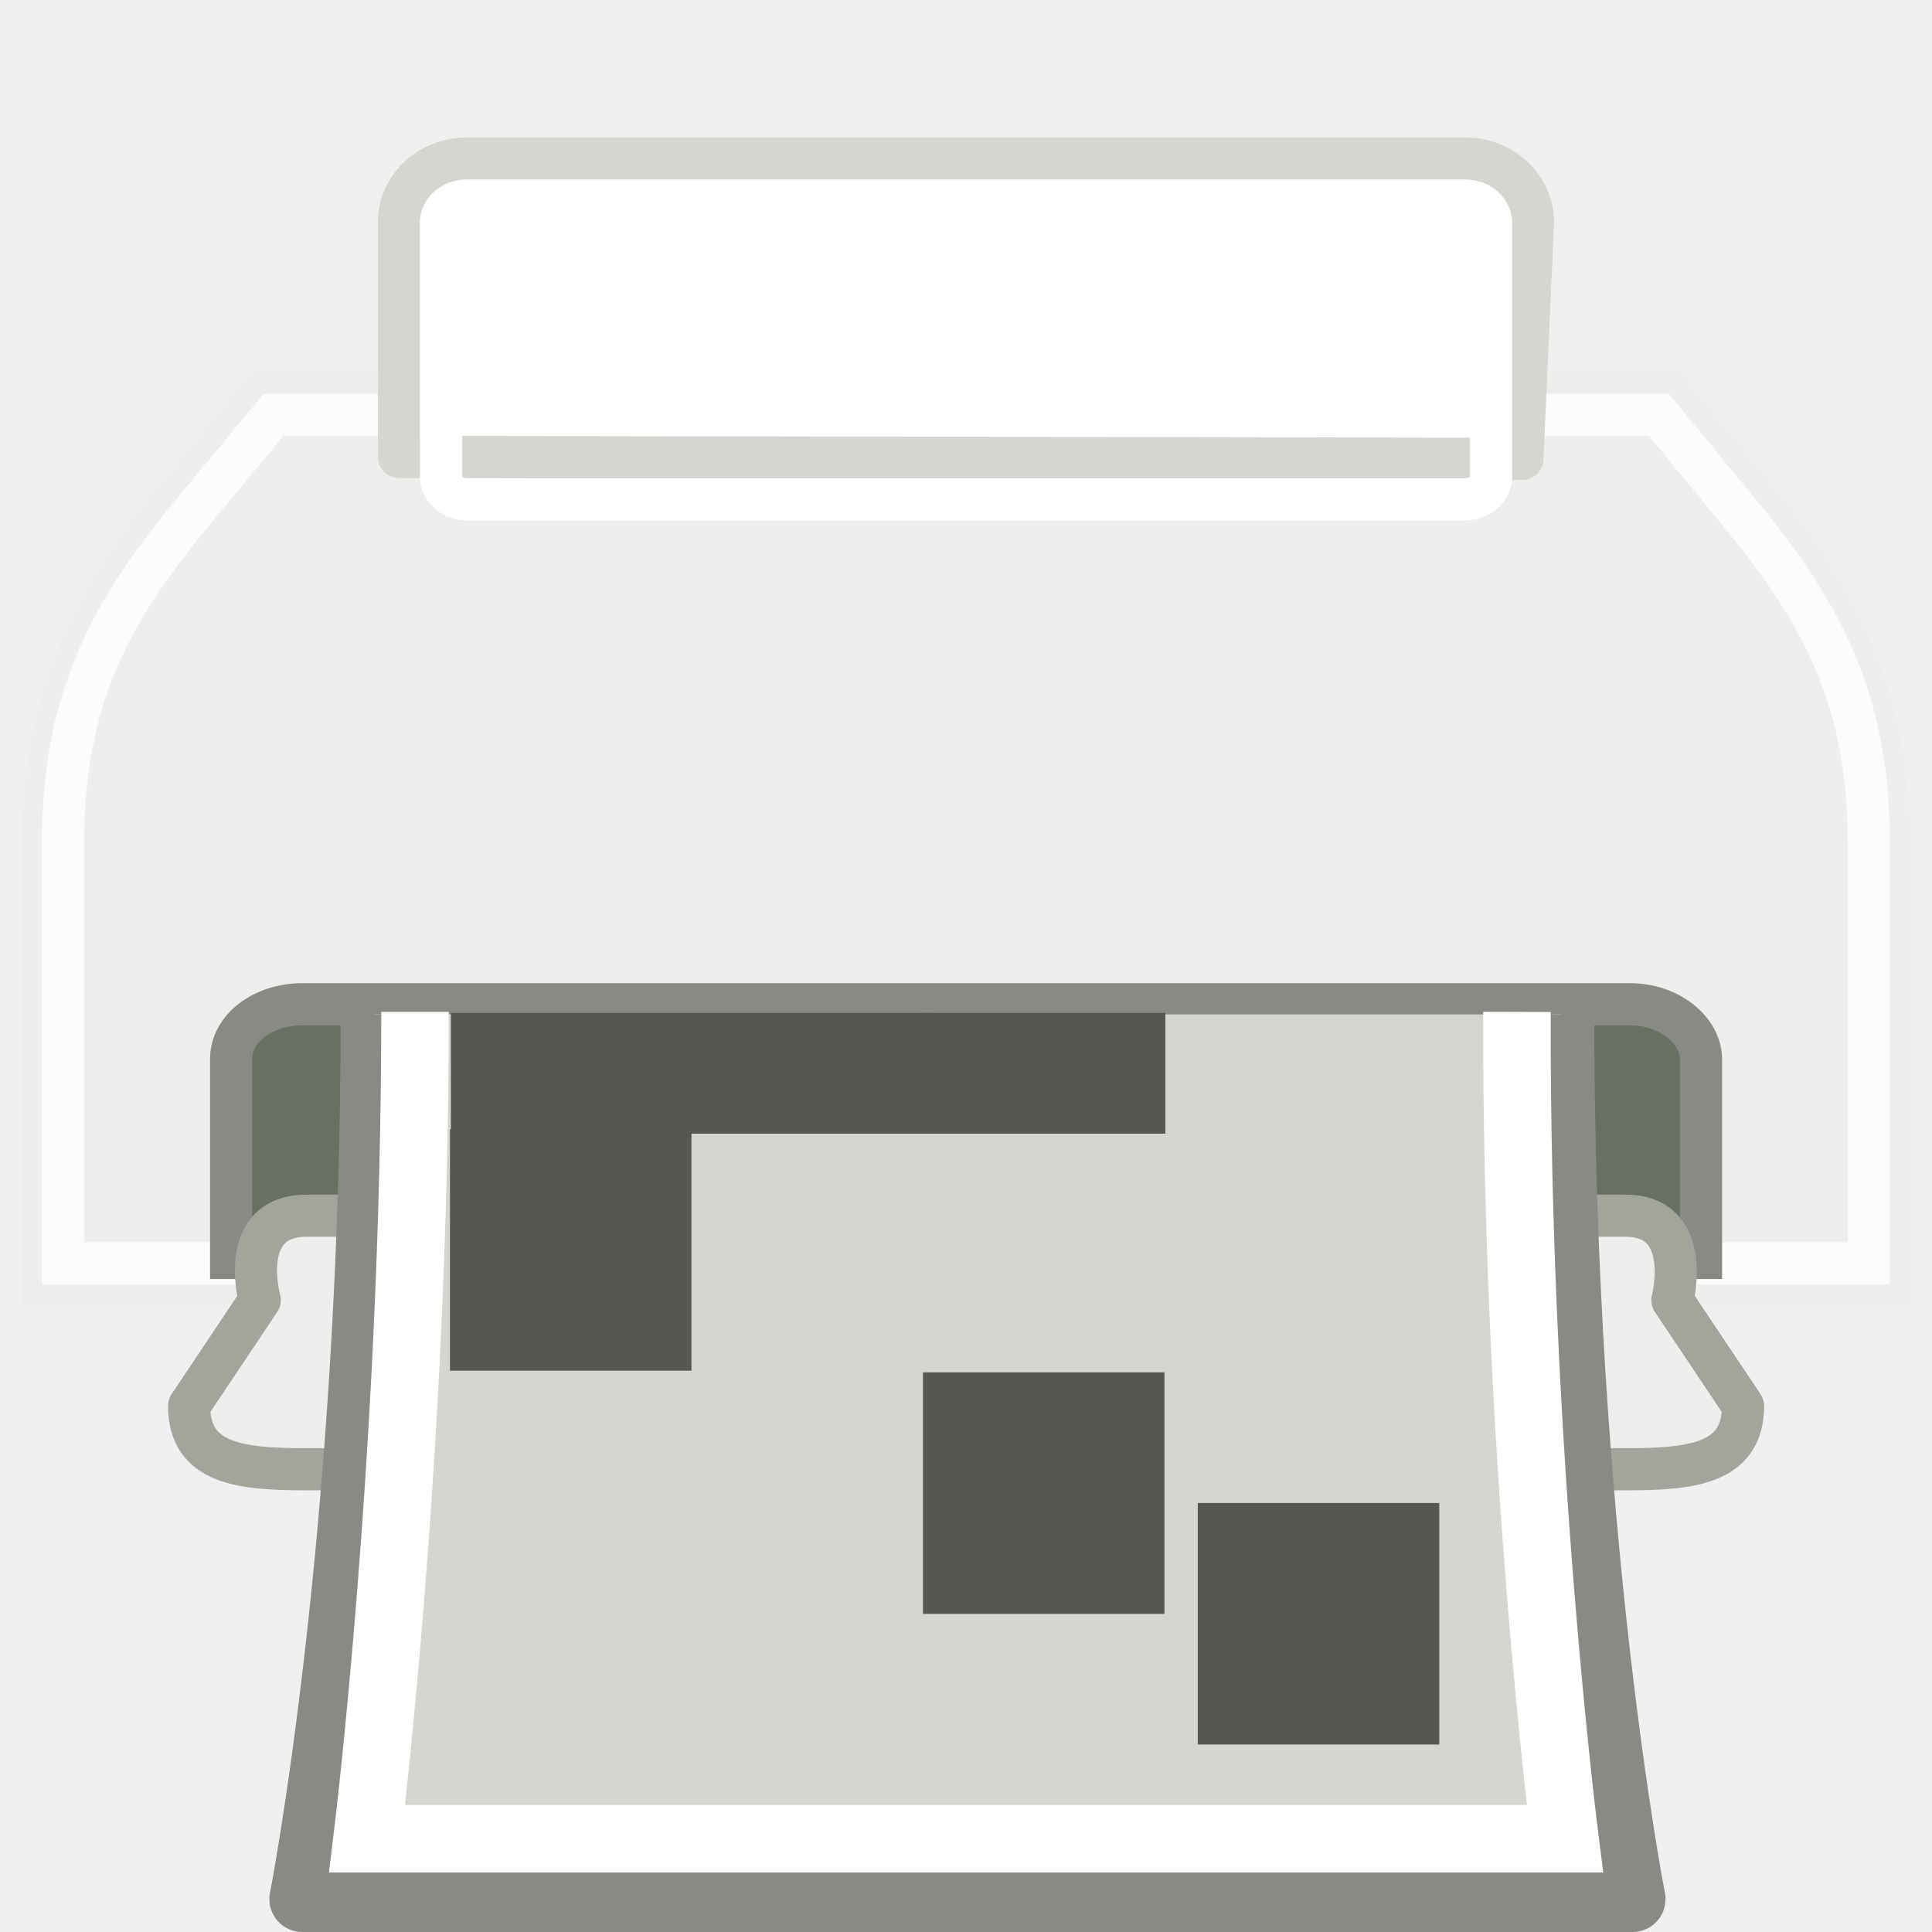
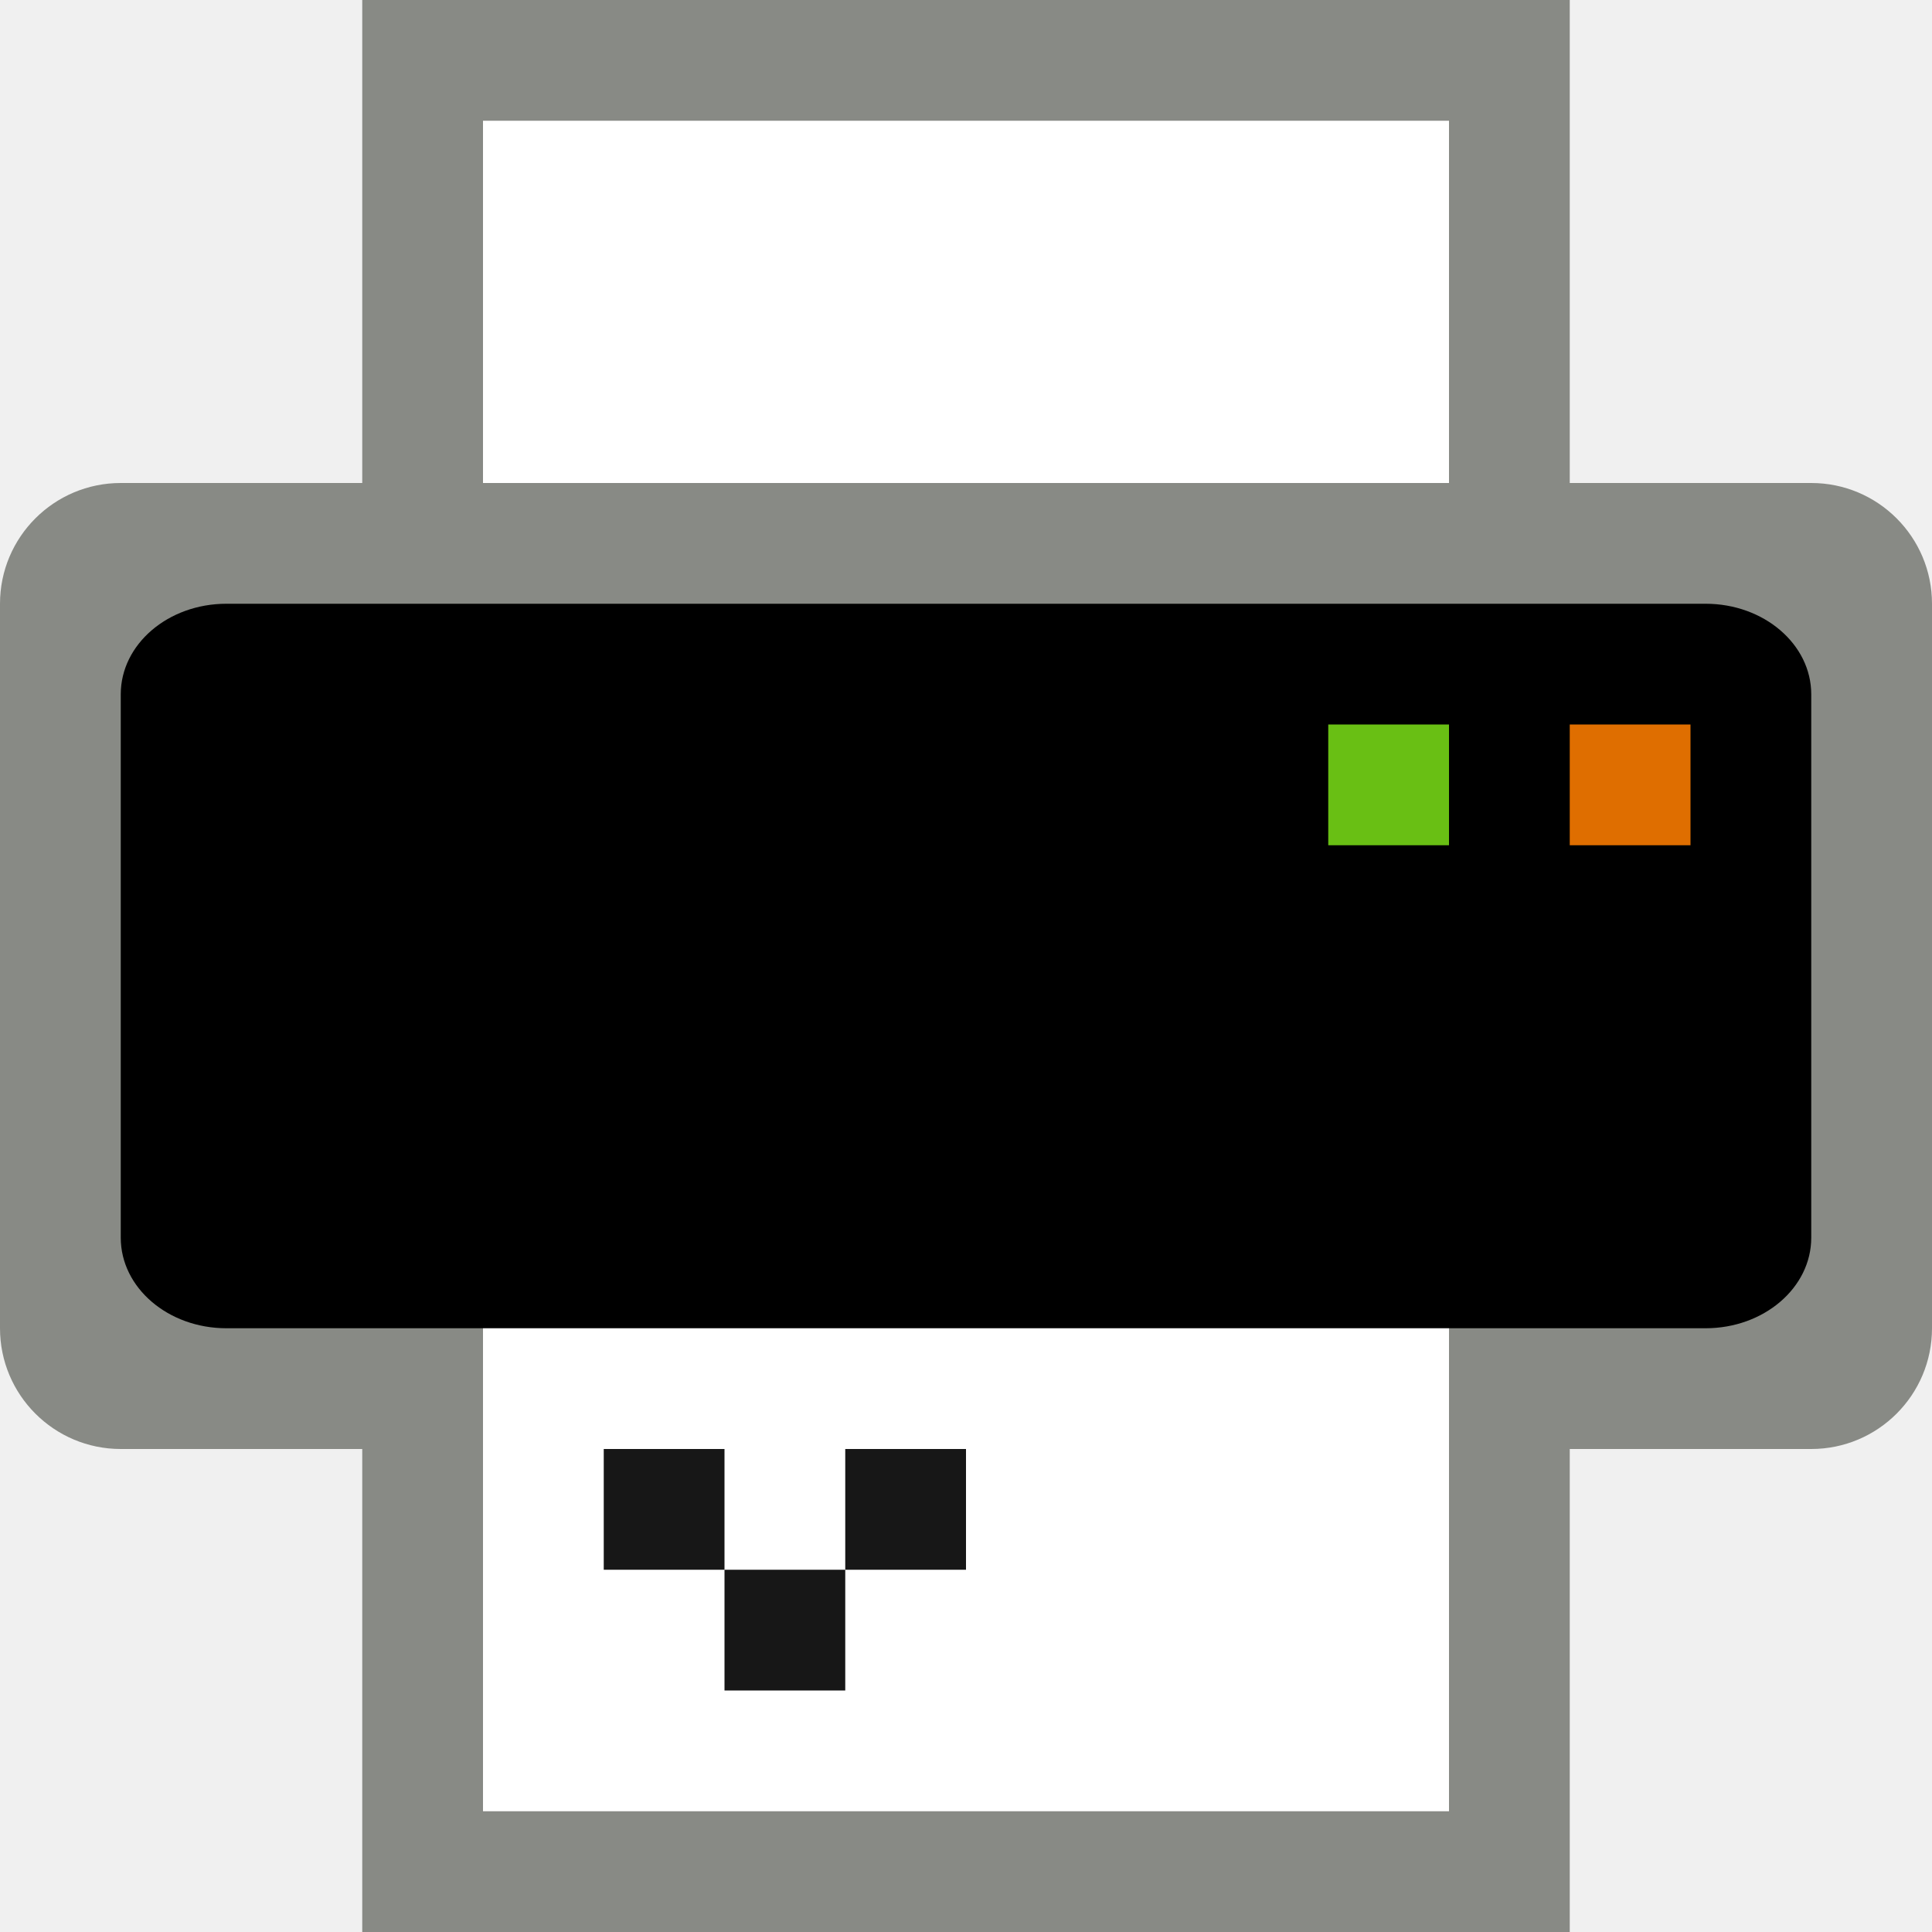
- <svg xmlns="http://www.w3.org/2000/svg" xmlns:ns1="http://www.openswatchbook.org/uri/2009/osb" xmlns:xlink="http://www.w3.org/1999/xlink" version="1.1" width="16" height="16" id="svg2" viewBox="0 0 16 16">
-   <defs id="defs7386">
-     <linearGradient id="linearGradient8437">
-       <stop id="stop8439" offset="0" style="stop-color:#000000;stop-opacity:1;" />
-       <stop id="stop8441" offset="1" style="stop-color:#000000;stop-opacity:0;" />
-     </linearGradient>
-     <linearGradient id="linearGradient8340">
-       <stop stop-opacity="0.796" stop-color="#ffffff" id="stop8342" />
-       <stop stop-opacity="0.216" stop-color="#ffffff" offset="1" id="stop8344" />
-     </linearGradient>
-     <linearGradient gradientTransform="matrix(0,-735328.32,170712.69,0,2464326300,577972450)" ns1:paint="solid" id="linearGradient19282">
-       <stop stop-color="#b4b4b4" id="stop19284" />
-     </linearGradient>
-     <linearGradient ns1:paint="gradient" x1="231.55" x2="320.7" gradientUnits="userSpaceOnUse" id="linearGradient6057" gradientTransform="matrix(0.01502614,0,0,0.01468232,2.968613,1037.326)">
-       <stop stop-color="#a11f7c" id="stop6053" />
-       <stop stop-opacity="0.984" stop-color="#541f31" offset="1" id="stop6055" />
-     </linearGradient>
-     <linearGradient id="linearGradient2807">
-       <stop stop-color="#d3d7cf" id="stop2809" />
-       <stop stop-color="#eeeeec" id="stop2811" offset="1" />
-     </linearGradient>
-     <linearGradient id="linearGradient2903">
-       <stop stop-color="#888a85" id="stop2905" />
-       <stop stop-color="#d3d7cf" offset="1" id="stop2907" />
-     </linearGradient>
-     <linearGradient id="linearGradient23236-4">
-       <stop stop-color="#ffffff" id="stop23238-9" />
-       <stop stop-color="#babdb6" offset="1" id="stop23240-8" />
-     </linearGradient>
-     <linearGradient id="linearGradient2931">
-       <stop id="stop2933" offset="0" style="stop-color:#babdb6;stop-opacity:1" />
-       <stop id="stop2935" offset="1" style="stop-color:#888a85;stop-opacity:1" />
-     </linearGradient>
-     <linearGradient id="linearGradient3303">
-       <stop style="stop-color:#888a85;stop-opacity:1" offset="0" id="stop3305" />
-       <stop style="stop-color:#eeeeec;stop-opacity:1" offset="1" id="stop3307" />
-     </linearGradient>
-     <linearGradient id="linearGradient3377">
-       <stop style="stop-color:#555753;stop-opacity:1" offset="0" id="stop3379" />
-       <stop style="stop-color:#888a85;stop-opacity:0;" offset="1" id="stop3381" />
-     </linearGradient>
-     <linearGradient gradientTransform="matrix(0.3478003,0,0,0.3227163,437.6319,1339.424)" gradientUnits="userSpaceOnUse" y2="24.249" x2="35.5" y1="31.19" x1="35.5" id="linearGradient2220-6" xlink:href="#linearGradient2807" />
-     <linearGradient gradientTransform="matrix(0.3478003,0,0,0.3501806,437.6319,1337.226)" gradientUnits="userSpaceOnUse" y2="24.368" x2="0.75" y1="67.989" x1="0.75" id="linearGradient7432" xlink:href="#linearGradient3377" />
-     <linearGradient gradientTransform="matrix(0.3478003,0,0,0.3501806,437.6319,1337.226)" gradientUnits="userSpaceOnUse" y2="69.14" x2="5.127" y1="25.373" x1="5.127" id="linearGradient7440" xlink:href="#linearGradient8340" />
-     <linearGradient y2="34.067" x2="27" y1="30.003" x1="27" gradientTransform="matrix(0.3478003,0,0,-0.3501806,437.6319,1354.384)" gradientUnits="userSpaceOnUse" id="linearGradient7424" xlink:href="#linearGradient8437" />
-     <linearGradient gradientTransform="matrix(0.3756236,0,0,0.3515484,436.9642,1338.269)" gradientUnits="userSpaceOnUse" y2="42.403" x2="27.907" y1="6.083" x1="12.171" id="linearGradient2254" xlink:href="#linearGradient23236-4" />
-     <linearGradient gradientTransform="matrix(0.3756236,0,0,0.3515484,436.9642,1336.862)" gradientUnits="userSpaceOnUse" y2="13.749" x2="36.523" y1="24.545" x1="36.523" id="linearGradient1391" xlink:href="#linearGradient2903" />
-     <linearGradient y2="43" x2="15.186" y1="35.446" x1="14.607" gradientTransform="matrix(0.3926776,0,0,0.3501806,436.5549,1337.226)" gradientUnits="userSpaceOnUse" id="linearGradient4695" xlink:href="#linearGradient3303" />
-     <linearGradient gradientTransform="matrix(0.3899578,0,0,0.3501806,436.6201,1337.576)" y2="45.969" x2="10" y1="40.969" x1="9.969" gradientUnits="userSpaceOnUse" id="linearGradient4690" xlink:href="#linearGradient2385" />
-     <linearGradient id="linearGradient2385">
-       <stop id="stop2387" offset="0" style="stop-color:#eeeeec;stop-opacity:1;" />
-       <stop style="stop-color:#babdb6;stop-opacity:1;" offset="0.274" id="stop2391" />
-       <stop id="stop2393" offset="0.559" style="stop-color:#ffffff;stop-opacity:1;" />
-       <stop id="stop2389" offset="1" style="stop-color:#eeeeec" />
-     </linearGradient>
-     <linearGradient gradientTransform="matrix(0.3899578,0,0,0.3501806,436.6201,1337.576)" y2="40" x2="40.375" y1="45.625" x1="40.375" gradientUnits="userSpaceOnUse" id="linearGradient4692" xlink:href="#linearGradient2395" />
-     <linearGradient id="linearGradient2395">
-       <stop style="stop-color:#555753;stop-opacity:1;" offset="0" id="stop2397" />
-       <stop style="stop-color:#a1a59b;stop-opacity:1;" offset="1" id="stop2399" />
-     </linearGradient>
-     <linearGradient y2="32.515" x2="34.482" y1="42.002" x1="34.482" gradientTransform="matrix(0.3934953,0,0,0.8620161,436.5474,1321.645)" gradientUnits="userSpaceOnUse" id="linearGradient4675" xlink:href="#linearGradient2293" />
-     <linearGradient id="linearGradient2293">
-       <stop id="stop2296" offset="0" style="stop-color:#eeeeec" />
-       <stop style="stop-color:#ffffff;stop-opacity:1;" offset="0.107" id="stop2407" />
-       <stop id="stop2298" offset="1" style="stop-color:#d3d7cf" />
-     </linearGradient>
-     <linearGradient y2="35.789" x2="41.498" y1="40.9" x1="41.498" gradientTransform="matrix(0.3934953,0,0,0.8620161,436.5474,1321.645)" gradientUnits="userSpaceOnUse" id="linearGradient4677" xlink:href="#linearGradient2931" />
-     <linearGradient ns1:paint="solid" id="linearGradient5487">
-       <stop id="stop5485" offset="0" style="stop-color:#888a85;stop-opacity:1;" />
-     </linearGradient>
-   </defs>
-   <g style="display:inline" transform="translate(-60.95468,-149.2483)" id="stock">
-     <g transform="translate(60.95468,-887.1139)" id="gimp-print-resolution">
-       <path style="color:#000000;display:inline;overflow:visible;visibility:visible;opacity:1;fill:url(#linearGradient2220-6);fill-opacity:1;fill-rule:nonzero;stroke:url(#linearGradient7432);stroke-width:0.349;stroke-linecap:square;stroke-linejoin:round;stroke-miterlimit:4;stroke-dasharray:none;stroke-dashoffset:0;stroke-opacity:1;marker:none;marker-start:none;marker-mid:none;marker-end:none" d="m 2.087,1039.426 -0.783,0.963 c -0.748,0.92 -1.13,1.775 -1.13,3.066 l 0,3.711 15.651,0 0,-3.711 c 0,-1.291 -0.382,-2.146 -1.13,-3.066 l -0.783,-0.963 z" id="rect1314-9" />
-       <path style="color:#000000;display:inline;overflow:visible;visibility:visible;opacity:1;fill:none;fill-opacity:1;fill-rule:nonzero;stroke:url(#linearGradient7440);stroke-width:0.349;stroke-linecap:square;stroke-linejoin:miter;stroke-miterlimit:4;stroke-dasharray:none;stroke-dashoffset:0;stroke-opacity:1;marker:none;marker-start:none;marker-mid:none;marker-end:none" d="M 2.265,1039.798 1.6,1040.6 c -0.708,0.853 -1.078,1.571 -1.078,2.751 l 0,3.473 14.955,0 0,-3.473 c 0,-1.18 -0.373,-1.896 -1.078,-2.751 l -0.661,-0.802 z" id="path2231" />
-       <path style="display:inline;opacity:0.25;fill:url(#linearGradient7424);fill-opacity:1;fill-rule:evenodd;stroke:none;stroke-width:0.349;stroke-linecap:square;stroke-linejoin:miter;stroke-miterlimit:4;stroke-dashoffset:0;stroke-opacity:1" d="m 5.598,1036.362 0,3.644 c 1.962e-4,0.097 0.078,0.175 0.174,0.175 l 4.478,0 c 0.096,-2e-4 0.174,-0.078 0.174,-0.175 l 0,-3.644 -2.119,0 c 0.007,0.021 0.016,0.035 0.022,0.066 0.023,0.113 0.033,0.288 0.033,0.547 0,0.519 -0.064,0.986 -0.152,1.313 -0.044,0.163 -0.095,0.288 -0.141,0.361 -0.023,0.036 -0.045,0.056 -0.054,0.066 -0.01,-0.01 -0.031,-0.029 -0.054,-0.066 -0.047,-0.073 -0.097,-0.198 -0.141,-0.361 -0.089,-0.327 -0.152,-0.795 -0.152,-1.313 0,-0.259 0.01,-0.434 0.033,-0.547 0.006,-0.03 0.014,-0.044 0.022,-0.066 z" id="path7411" />
-       <path style="color:#000000;display:inline;overflow:visible;visibility:visible;fill:url(#linearGradient2254);fill-opacity:1;fill-rule:nonzero;stroke:url(#linearGradient1391);stroke-width:0.349;stroke-linecap:square;stroke-linejoin:round;stroke-miterlimit:4;stroke-dashoffset:0;stroke-opacity:1;marker:none;marker-start:none;marker-mid:none;marker-end:none" d="m 3.868,1037.675 8.264,0 c 0.312,0 0.563,0.235 0.563,0.527 l -0.087,1.96 -9.304,-0.016 0,-1.944 c 0,-0.292 0.251,-0.527 0.563,-0.527 z" id="rect2233" />
-       <rect style="color:#000000;display:inline;overflow:visible;visibility:visible;opacity:1;fill:none;fill-opacity:1;fill-rule:nonzero;stroke:#ffffff;stroke-width:0.349;stroke-linecap:square;stroke-linejoin:round;stroke-miterlimit:4;stroke-dasharray:none;stroke-dashoffset:0;stroke-opacity:1;marker:none;marker-start:none;marker-mid:none;marker-end:none" id="rect2256" width="8.695" height="2.473" x="3.653" y="1038.025" rx="0.217" ry="0.186" />
-       <path id="path4559" d="m 2.503,1044.679 10.995,0 c 0.335,0 0.589,0.223 0.589,0.455 l 0,1.646 -12.173,0 0,-1.646 c 0,-0.259 0.269,-0.455 0.589,-0.455 z" style="color:#000000;display:inline;overflow:visible;visibility:visible;fill:#6a6f64;fill-opacity:1;fill-rule:nonzero;stroke:url(#linearGradient4695);stroke-width:0.349;stroke-linecap:square;stroke-linejoin:miter;stroke-miterlimit:4;stroke-dasharray:none;stroke-dashoffset:0;stroke-opacity:1;marker:none;marker-start:none;marker-mid:none;marker-end:none" />
-       <path id="path2379" d="m 2.541,1046.43 10.919,0 c 0.573,0 0.39,0.7 0.39,0.7 l 0.585,0.875 c 0,0.485 -0.435,0.525 -0.975,0.525 l -10.919,0 c -0.54,0 -0.975,-0.04 -0.975,-0.525 l 0.585,-0.875 c 0,0 -0.195,-0.7 0.39,-0.7 z" style="color:#000000;display:inline;overflow:visible;visibility:visible;fill:url(#linearGradient4690);fill-opacity:1;fill-rule:nonzero;stroke:url(#linearGradient4692);stroke-width:0.349;stroke-linecap:round;stroke-linejoin:round;stroke-miterlimit:4;stroke-dashoffset:0;stroke-opacity:1;marker:none;marker-start:none;marker-mid:none;marker-end:none" />
-       <path id="path2275" d="m 12.931,1044.763 c 0,4.31 0.59,7.327 0.59,7.327 l -11.018,0 c 0,0 0.59,-3.017 0.59,-7.327" style="color:#000000;display:inline;overflow:visible;visibility:visible;fill:url(#linearGradient4675);fill-opacity:1;fill-rule:nonzero;stroke:url(#linearGradient4677);stroke-width:0.544;stroke-linecap:butt;stroke-linejoin:round;stroke-miterlimit:4;stroke-dashoffset:0;stroke-opacity:1;marker:none;marker-start:none;marker-mid:none;marker-end:none" />
-       <g id="g6409" style="display:inline;opacity:0.2;stroke:#2e3436" transform="matrix(0.3478003,0,0,0.3501806,-0.3472062,1032.248)" />
-       <rect style="opacity:1;fill:#888a85;fill-opacity:1;stroke:#555753;stroke-width:0.754;stroke-linecap:butt;stroke-linejoin:miter;stroke-miterlimit:4;stroke-dasharray:none;stroke-dashoffset:0;stroke-opacity:1" id="rect4147-5" width="1.246" height="0.246" x="4.111" y="1045.128" />
-       <path id="path2335" d="m 12.563,1044.742 c -0.012,3.652 0.397,6.848 0.397,6.848 l -9.92,0 c 0,0 0.397,-3.196 0.397,-6.848" style="color:#000000;display:inline;overflow:visible;visibility:visible;opacity:1;fill:none;fill-opacity:1;fill-rule:nonzero;stroke:#ffffff;stroke-width:0.559;stroke-linecap:butt;stroke-linejoin:miter;stroke-miterlimit:4;stroke-dashoffset:0;stroke-opacity:1;marker:none;marker-start:none;marker-mid:none;marker-end:none" />
-       <g transform="matrix(0.3478003,0,0,0.3501806,-77.56412,1039.951)" style="display:inline" id="g2637" />
-       <g id="g6239" style="display:inline" transform="matrix(0.3478003,0,0,0.3501806,-56.66305,1039.779)" />
-       <g id="g6266" style="display:inline" transform="matrix(0.3478003,0,0,0.3501806,20.55385,1032.075)" />
-       <rect style="opacity:1;fill:#888a85;fill-opacity:1;stroke:#555753;stroke-width:1.153;stroke-linecap:butt;stroke-linejoin:miter;stroke-miterlimit:4;stroke-dasharray:none;stroke-dashoffset:0;stroke-opacity:1" id="rect4147" width="0.847" height="0.847" x="10.496" y="1049.386" />
-       <rect style="opacity:1;fill:#888a85;fill-opacity:1;stroke:#555753;stroke-width:0.754;stroke-linecap:butt;stroke-linejoin:miter;stroke-miterlimit:4;stroke-dasharray:none;stroke-dashoffset:0;stroke-opacity:1" id="rect4147-5-4" width="1.246" height="0.246" x="6.088" y="1045.128" />
-       <rect style="opacity:1;fill:#888a85;fill-opacity:1;stroke:#555753;stroke-width:0.754;stroke-linecap:butt;stroke-linejoin:miter;stroke-miterlimit:4;stroke-dasharray:none;stroke-dashoffset:0;stroke-opacity:1" id="rect4147-5-9" width="1.246" height="0.246" x="8.028" y="1045.128" />
-       <rect style="opacity:1;fill:#888a85;fill-opacity:1;stroke:#555753;stroke-width:1.153;stroke-linecap:butt;stroke-linejoin:miter;stroke-miterlimit:4;stroke-dasharray:none;stroke-dashoffset:0;stroke-opacity:1" id="rect4147-9-4" width="0.847" height="0.847" x="4.303" y="1046.29" />
-       <rect style="opacity:1;fill:#888a85;fill-opacity:1;stroke:#555753;stroke-width:1.153;stroke-linecap:butt;stroke-linejoin:miter;stroke-miterlimit:4;stroke-dasharray:none;stroke-dashoffset:0;stroke-opacity:1" id="rect4147-9-0" width="0.847" height="0.847" x="8.22" y="1048.304" />
+ <svg xmlns="http://www.w3.org/2000/svg" width="16" height="16" viewBox="0 0 16 16" id="svg30571" version="1.1">
+   <defs id="defs30573" />
+   <g id="layer1" transform="translate(0,-1036.362)">
+     <g id="g4253">
+       <g id="g4249">
+         <rect ry="1" rx="1" y="-16" x="-1048.362" height="16" width="8" id="rect4192" style="fill:#888a85;fill-opacity:1;stroke:none" transform="matrix(0,-1,-1,0,0,0)" />
+         <rect ry="0" rx="0" y="-1040.362" x="3" height="4" width="10" id="rect4194" style="fill:#888a85;fill-opacity:1;stroke:none" transform="scale(1,-1)" />
+         <rect transform="scale(1,-1)" style="fill:#888a85;fill-opacity:1;stroke:none" id="rect4196" width="10" height="7" x="3" y="-1052.362" rx="0" ry="0" />
+         <rect transform="scale(1,-1)" style="fill:#ffffff;fill-opacity:1;stroke:none;stroke-width:0.828" id="rect4196-6" width="8" height="6" x="4" y="-1051.362" rx="0" ry="0" />
+         <rect ry="0" rx="0" y="-1040.362" x="4" height="3" width="8" id="rect4194-6" style="fill:#ffffff;fill-opacity:1;stroke:none;stroke-width:0.775" transform="scale(1,-1)" />
+         <rect ry="0.875" rx="0.75" y="-15" x="-1047.362" height="14" width="6" id="rect4192-0" style="fill:#000000;fill-opacity:1;stroke:none;stroke-width:0.81" transform="matrix(0,-1,-1,0,0,0)" />
+         <rect style="opacity:0.91;fill:#f57900;stroke:none;stroke-width:1.452;stroke-linecap:square;stroke-linejoin:miter;stroke-miterlimit:0;stroke-dasharray:none;stroke-opacity:1;paint-order:markers fill stroke" id="rect4356" width="1" height="1" x="13" y="1042.362" />
+         <rect style="opacity:0.91;fill:#000000;stroke:none;stroke-width:1.452;stroke-linecap:square;stroke-linejoin:miter;stroke-miterlimit:0;stroke-dasharray:none;stroke-opacity:1;paint-order:markers fill stroke" id="rect4356-4" width="1" height="1" x="5" y="1048.362" />
+         <rect style="opacity:0.91;fill:#000000;stroke:none;stroke-width:1.452;stroke-linecap:square;stroke-linejoin:miter;stroke-miterlimit:0;stroke-dasharray:none;stroke-opacity:1;paint-order:markers fill stroke" id="rect4356-4-6" width="1" height="1" x="6" y="1049.362" />
+         <rect style="opacity:0.91;fill:#000000;stroke:none;stroke-width:1.452;stroke-linecap:square;stroke-linejoin:miter;stroke-miterlimit:0;stroke-dasharray:none;stroke-opacity:1;paint-order:markers fill stroke" id="rect4356-4-5" width="1" height="1" x="7" y="1048.362" />
+       </g>
+       <rect style="opacity:0.91;fill:#73d216;stroke:none;stroke-width:1.452;stroke-linecap:square;stroke-linejoin:miter;stroke-miterlimit:0;stroke-dasharray:none;stroke-opacity:1;paint-order:markers fill stroke" id="rect4356-8" width="1" height="1" x="11" y="1042.362" />
    </g>
  </g>
</svg>
